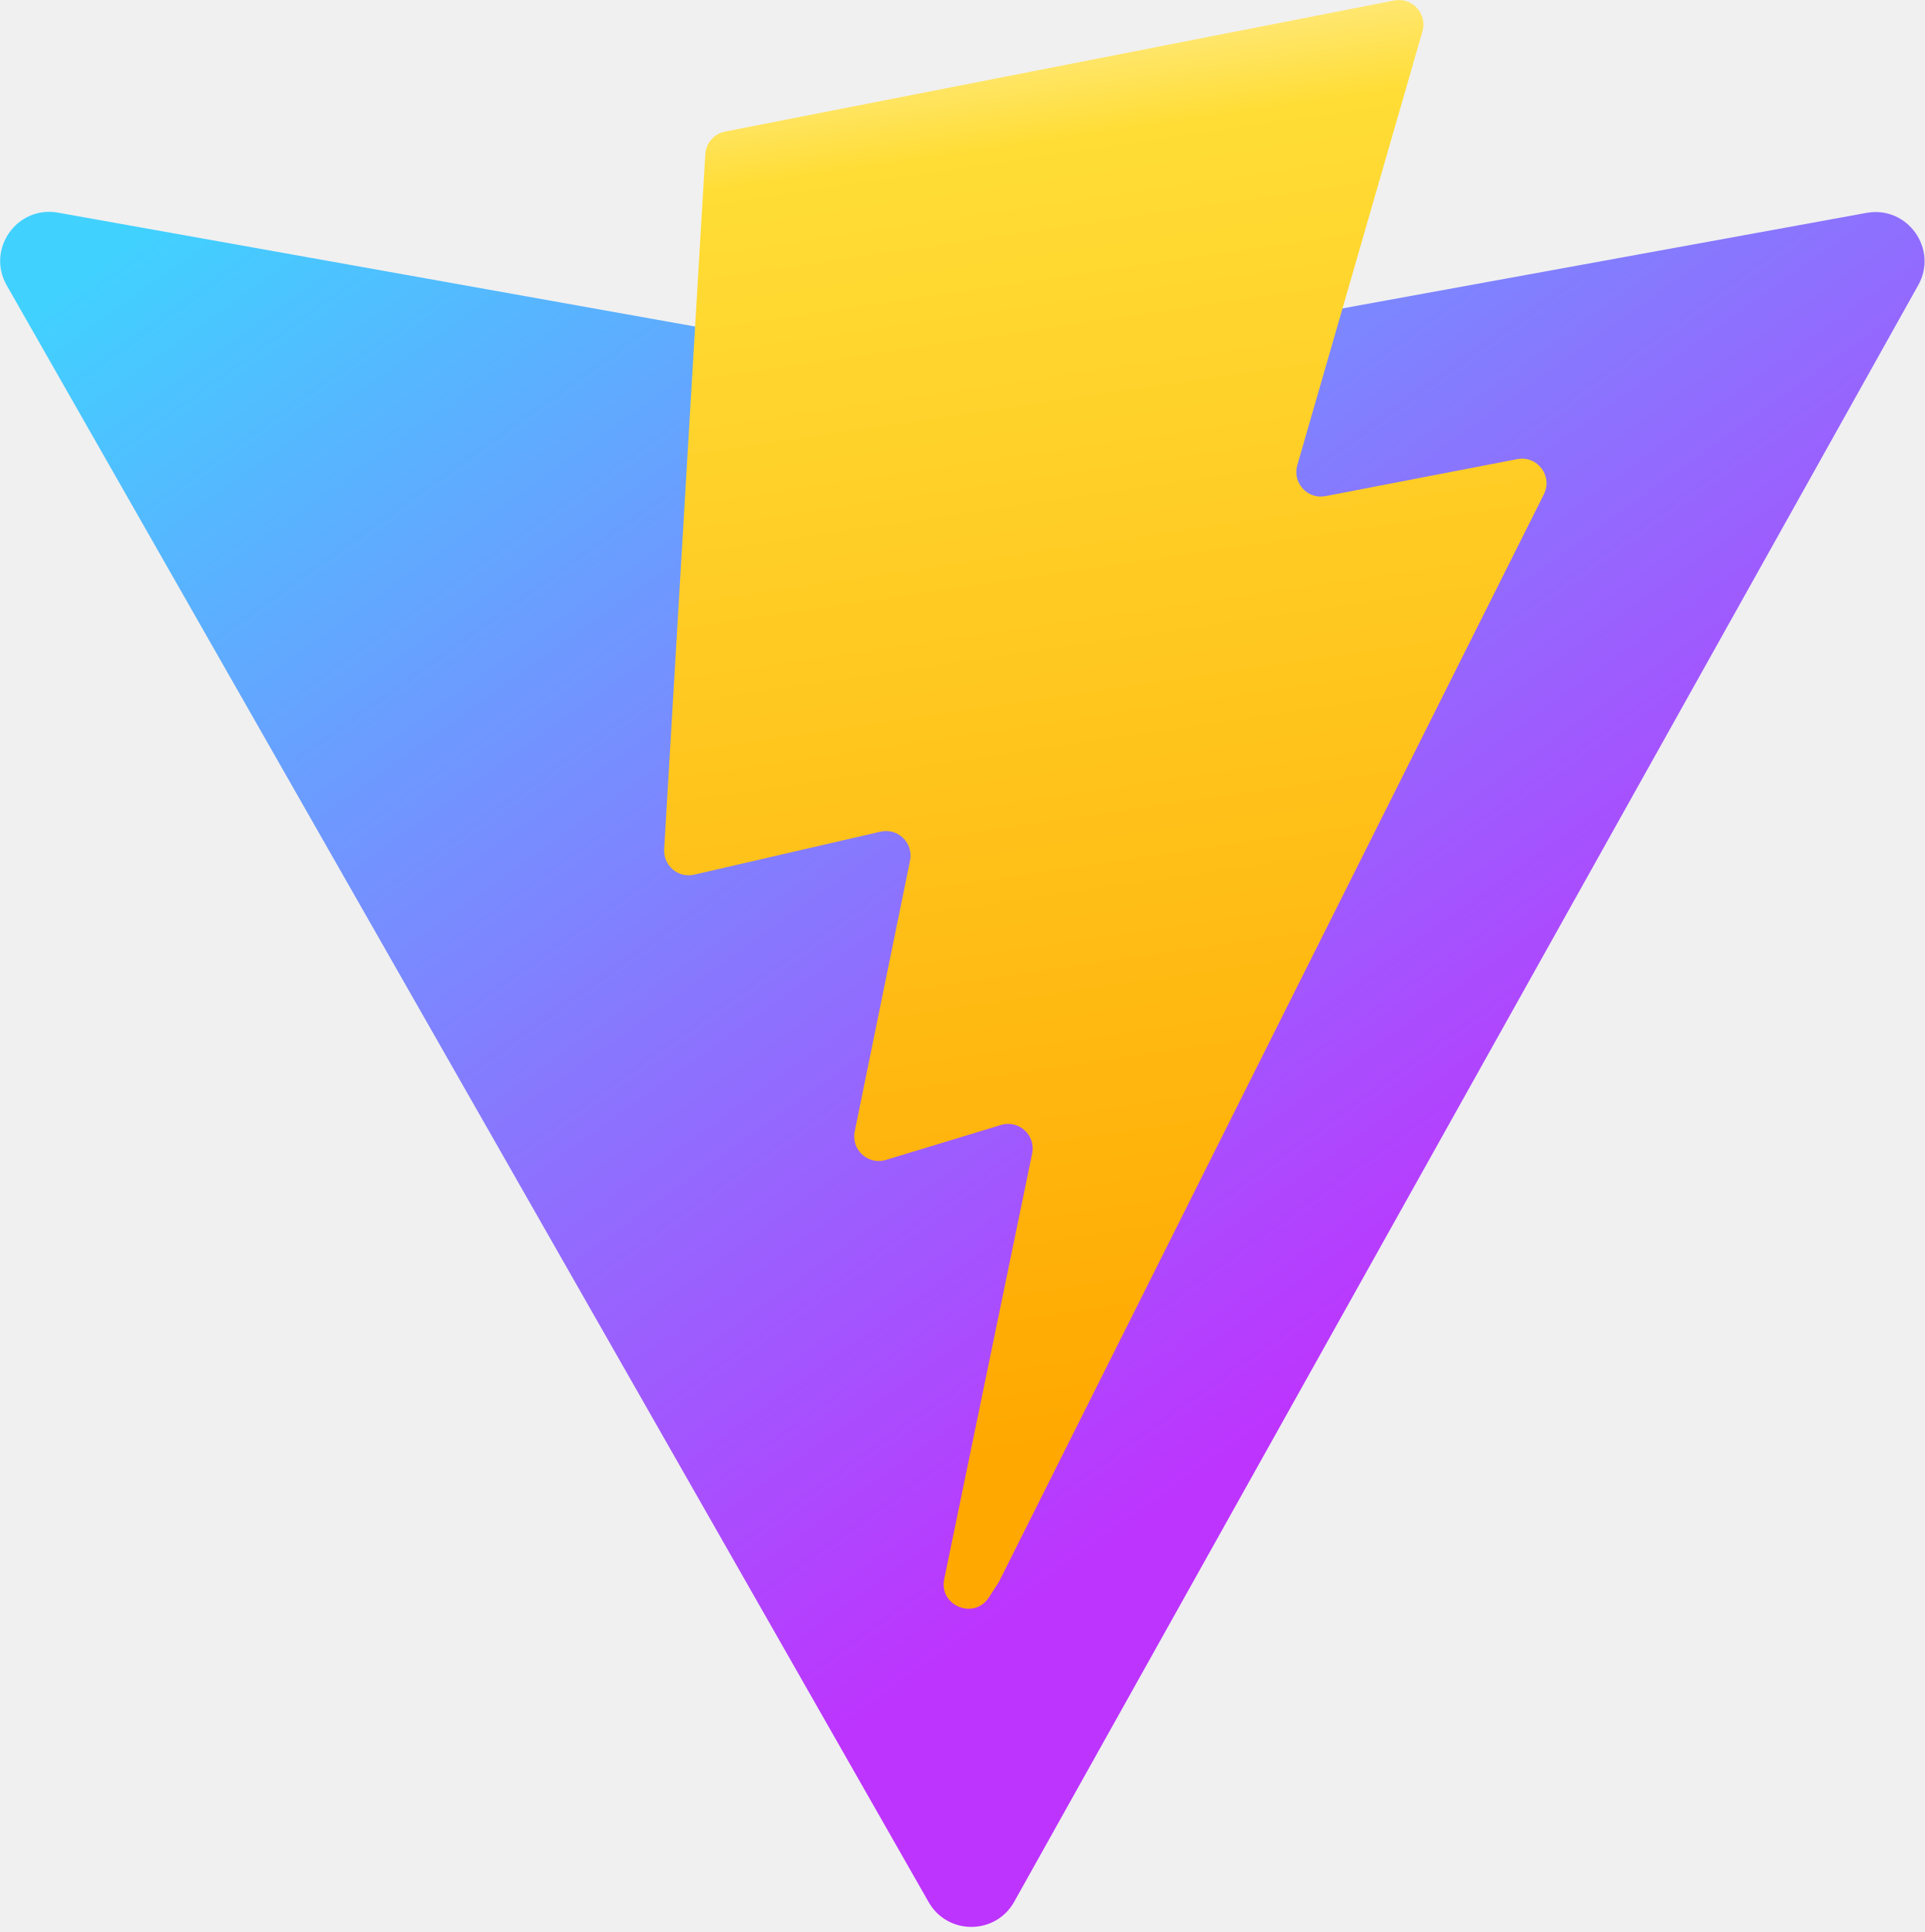
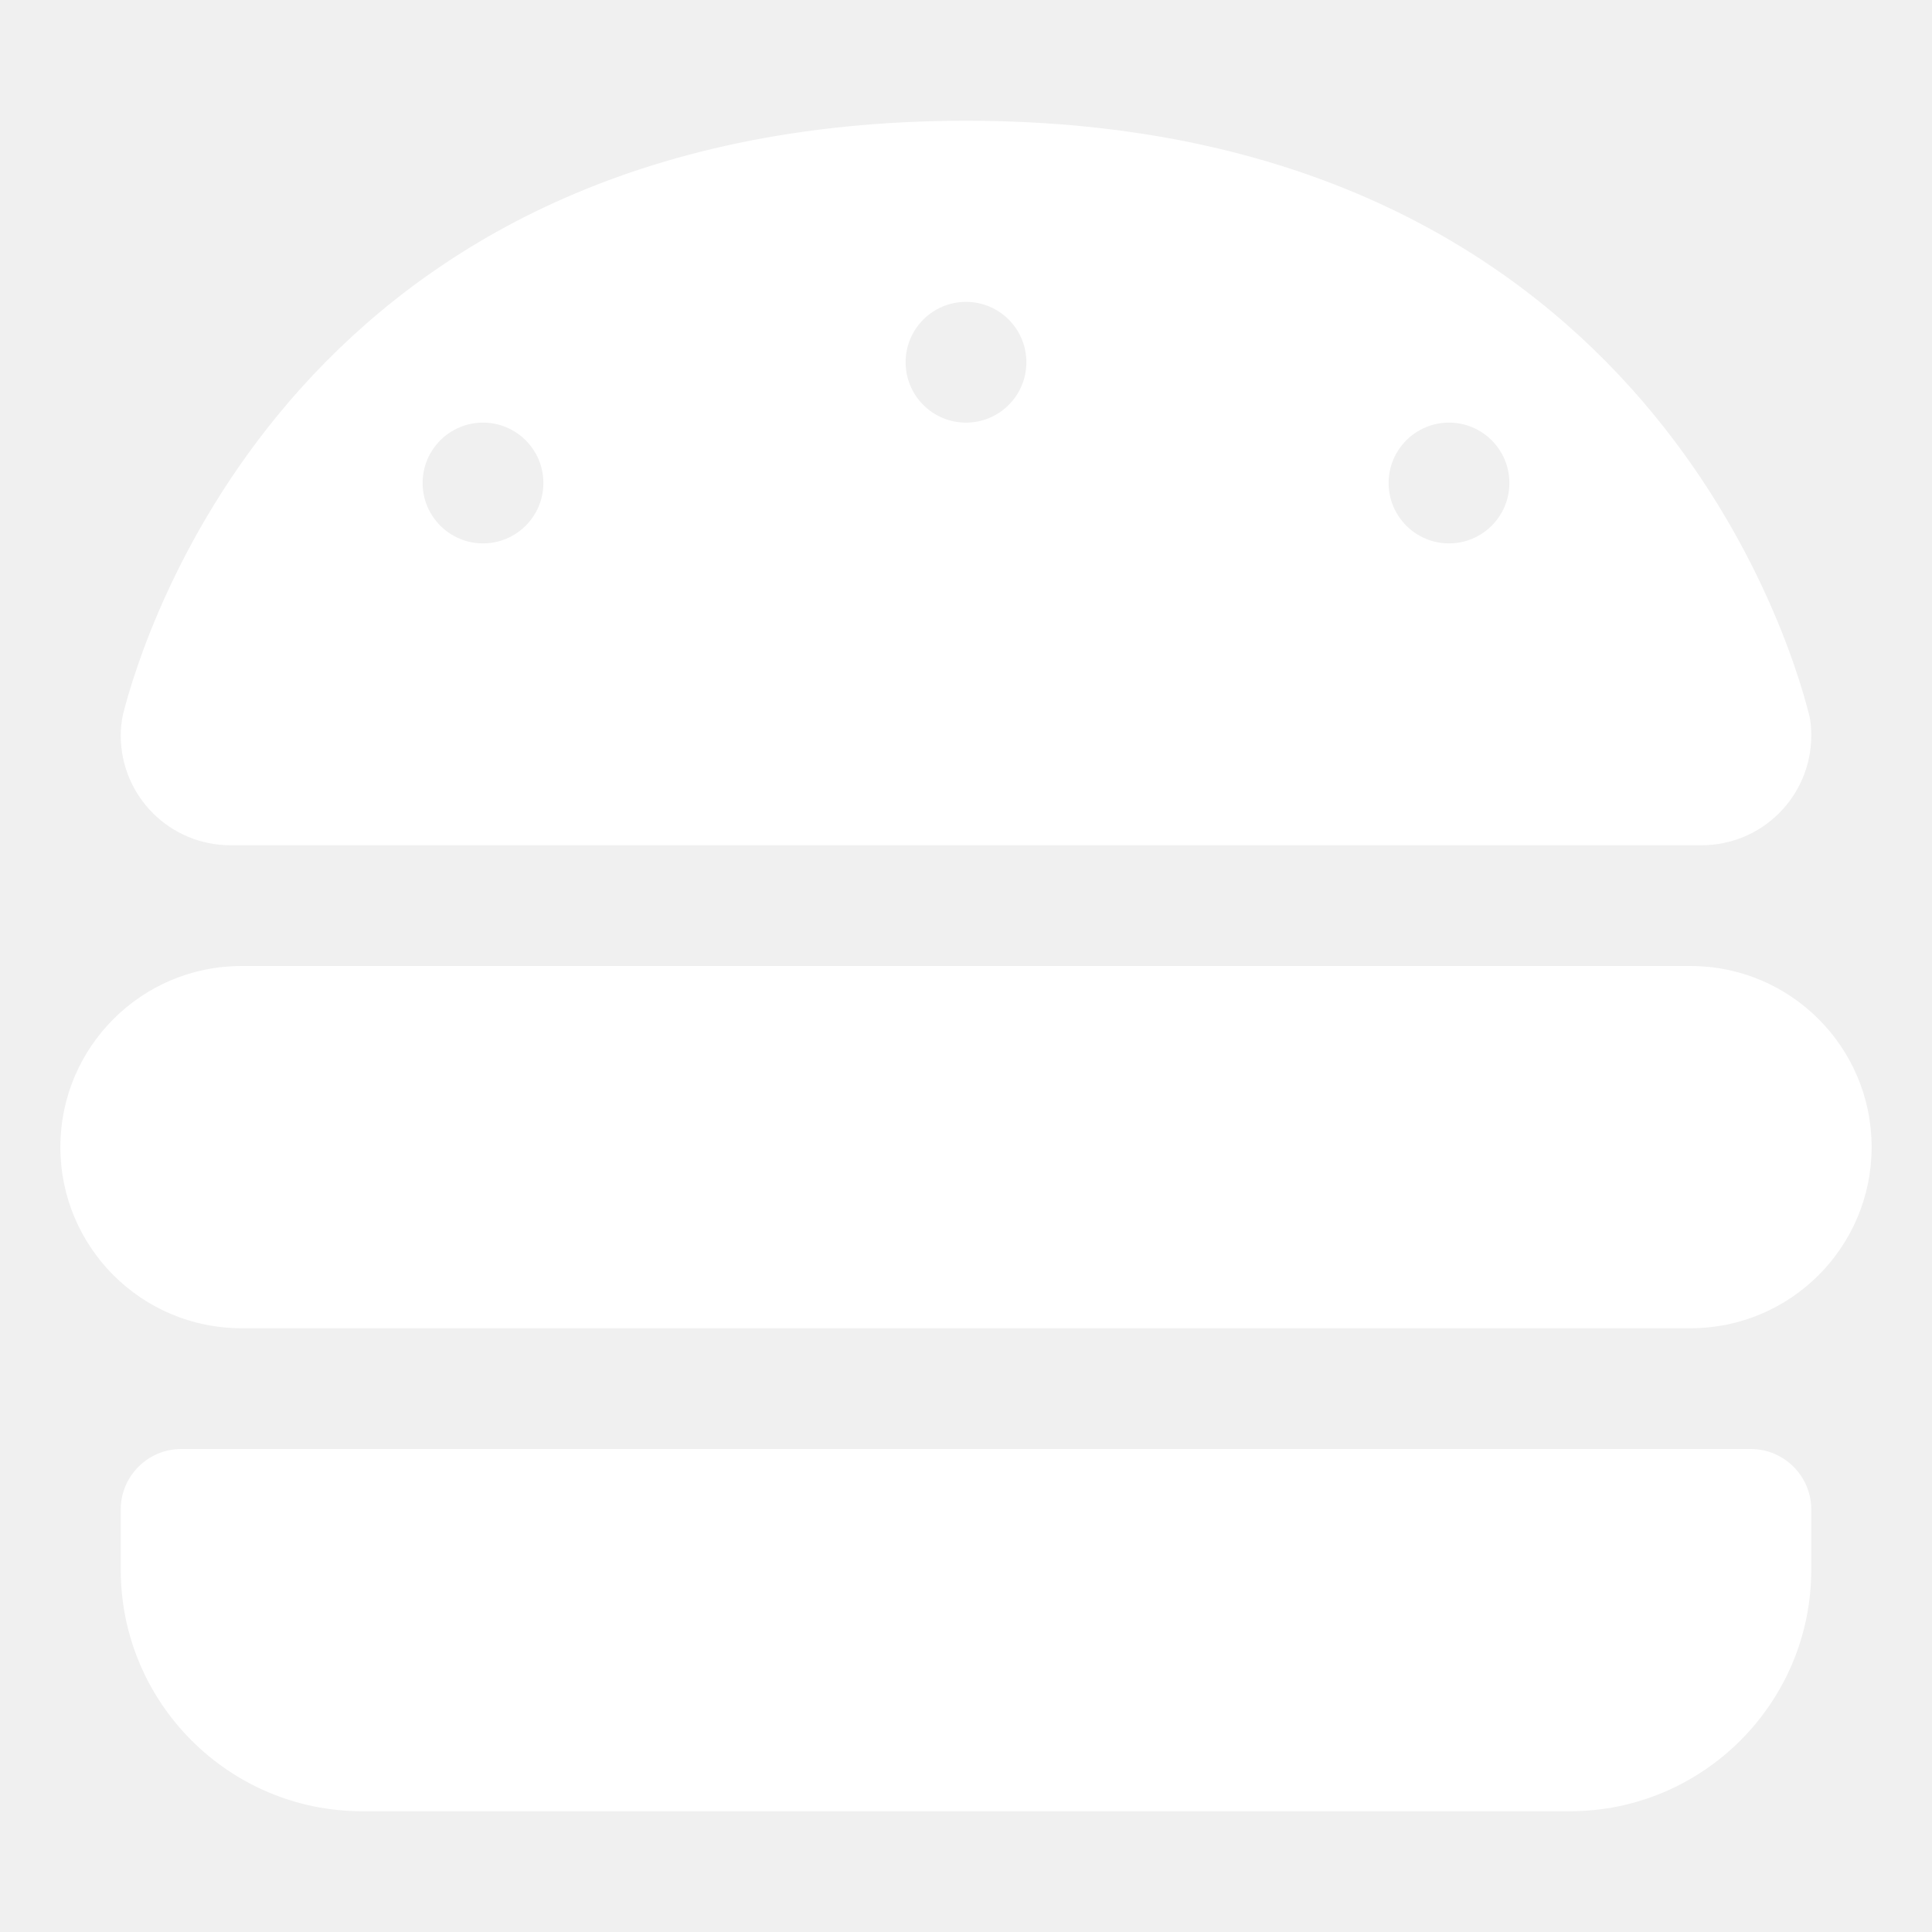
- <svg xmlns="http://www.w3.org/2000/svg" aria-hidden="true" role="img" class="iconify iconify--logos" width="31.88" height="32" preserveAspectRatio="xMidYMid meet" viewBox="0 0 256 257">
-   <defs>
-     <linearGradient id="IconifyId1813088fe1fbc01fb466" x1="-.828%" x2="57.636%" y1="7.652%" y2="78.411%">
-       <stop offset="0%" stop-color="#41D1FF" />
-       <stop offset="100%" stop-color="#BD34FE" />
-     </linearGradient>
-     <linearGradient id="IconifyId1813088fe1fbc01fb467" x1="43.376%" x2="50.316%" y1="2.242%" y2="89.03%">
-       <stop offset="0%" stop-color="#FFEA83" />
-       <stop offset="8.333%" stop-color="#FFDD35" />
-       <stop offset="100%" stop-color="#FFA800" />
-     </linearGradient>
-   </defs>
-   <path fill="url(#IconifyId1813088fe1fbc01fb466)" d="M255.153 37.938L134.897 252.976c-2.483 4.44-8.862 4.466-11.382.048L.875 37.958c-2.746-4.814 1.371-10.646 6.827-9.67l120.385 21.517a6.537 6.537 0 0 0 2.322-.004l117.867-21.483c5.438-.991 9.574 4.796 6.877 9.62Z" />
-   <path fill="url(#IconifyId1813088fe1fbc01fb467)" d="M185.432.063L96.44 17.501a3.268 3.268 0 0 0-2.634 3.014l-5.474 92.456a3.268 3.268 0 0 0 3.997 3.378l24.777-5.718c2.318-.535 4.413 1.507 3.936 3.838l-7.361 36.047c-.495 2.426 1.782 4.5 4.151 3.78l15.304-4.649c2.372-.72 4.652 1.36 4.15 3.788l-11.698 56.621c-.732 3.542 3.979 5.473 5.943 2.437l1.313-2.028l72.516-144.72c1.215-2.423-.88-5.186-3.54-4.672l-25.505 4.922c-2.396.462-4.435-1.77-3.759-4.114l16.646-57.705c.677-2.35-1.37-4.583-3.769-4.113Z" />
+ <svg xmlns="http://www.w3.org/2000/svg" viewBox="0 0 512 512" fill="white">
+   <path d="M61.1 224C45 224 32 211 32 194.9c0-1.9 .2-3.7 .6-5.6C37.9 168.3 78.8 32 256 32s218.1 136.3 223.4 157.3c.5 1.9 .6 3.7 .6 5.6c0 16.1-13 29.1-29.1 29.1L61.1 224zM144 128a16 16 0 1 0 -32 0 16 16 0 1 0 32 0zm240 16a16 16 0 1 0 0-32 16 16 0 1 0 0 32zM272 96a16 16 0 1 0 -32 0 16 16 0 1 0 32 0zM16 304c0-26.5 21.5-48 48-48l384 0c26.5 0 48 21.5 48 48s-21.5 48-48 48L64 352c-26.5 0-48-21.5-48-48zm16 96c0-8.8 7.2-16 16-16l416 0c8.8 0 16 7.2 16 16l0 16c0 35.3-28.7 64-64 64L96 480c-35.3 0-64-28.7-64-64l0-16z" />
</svg>
